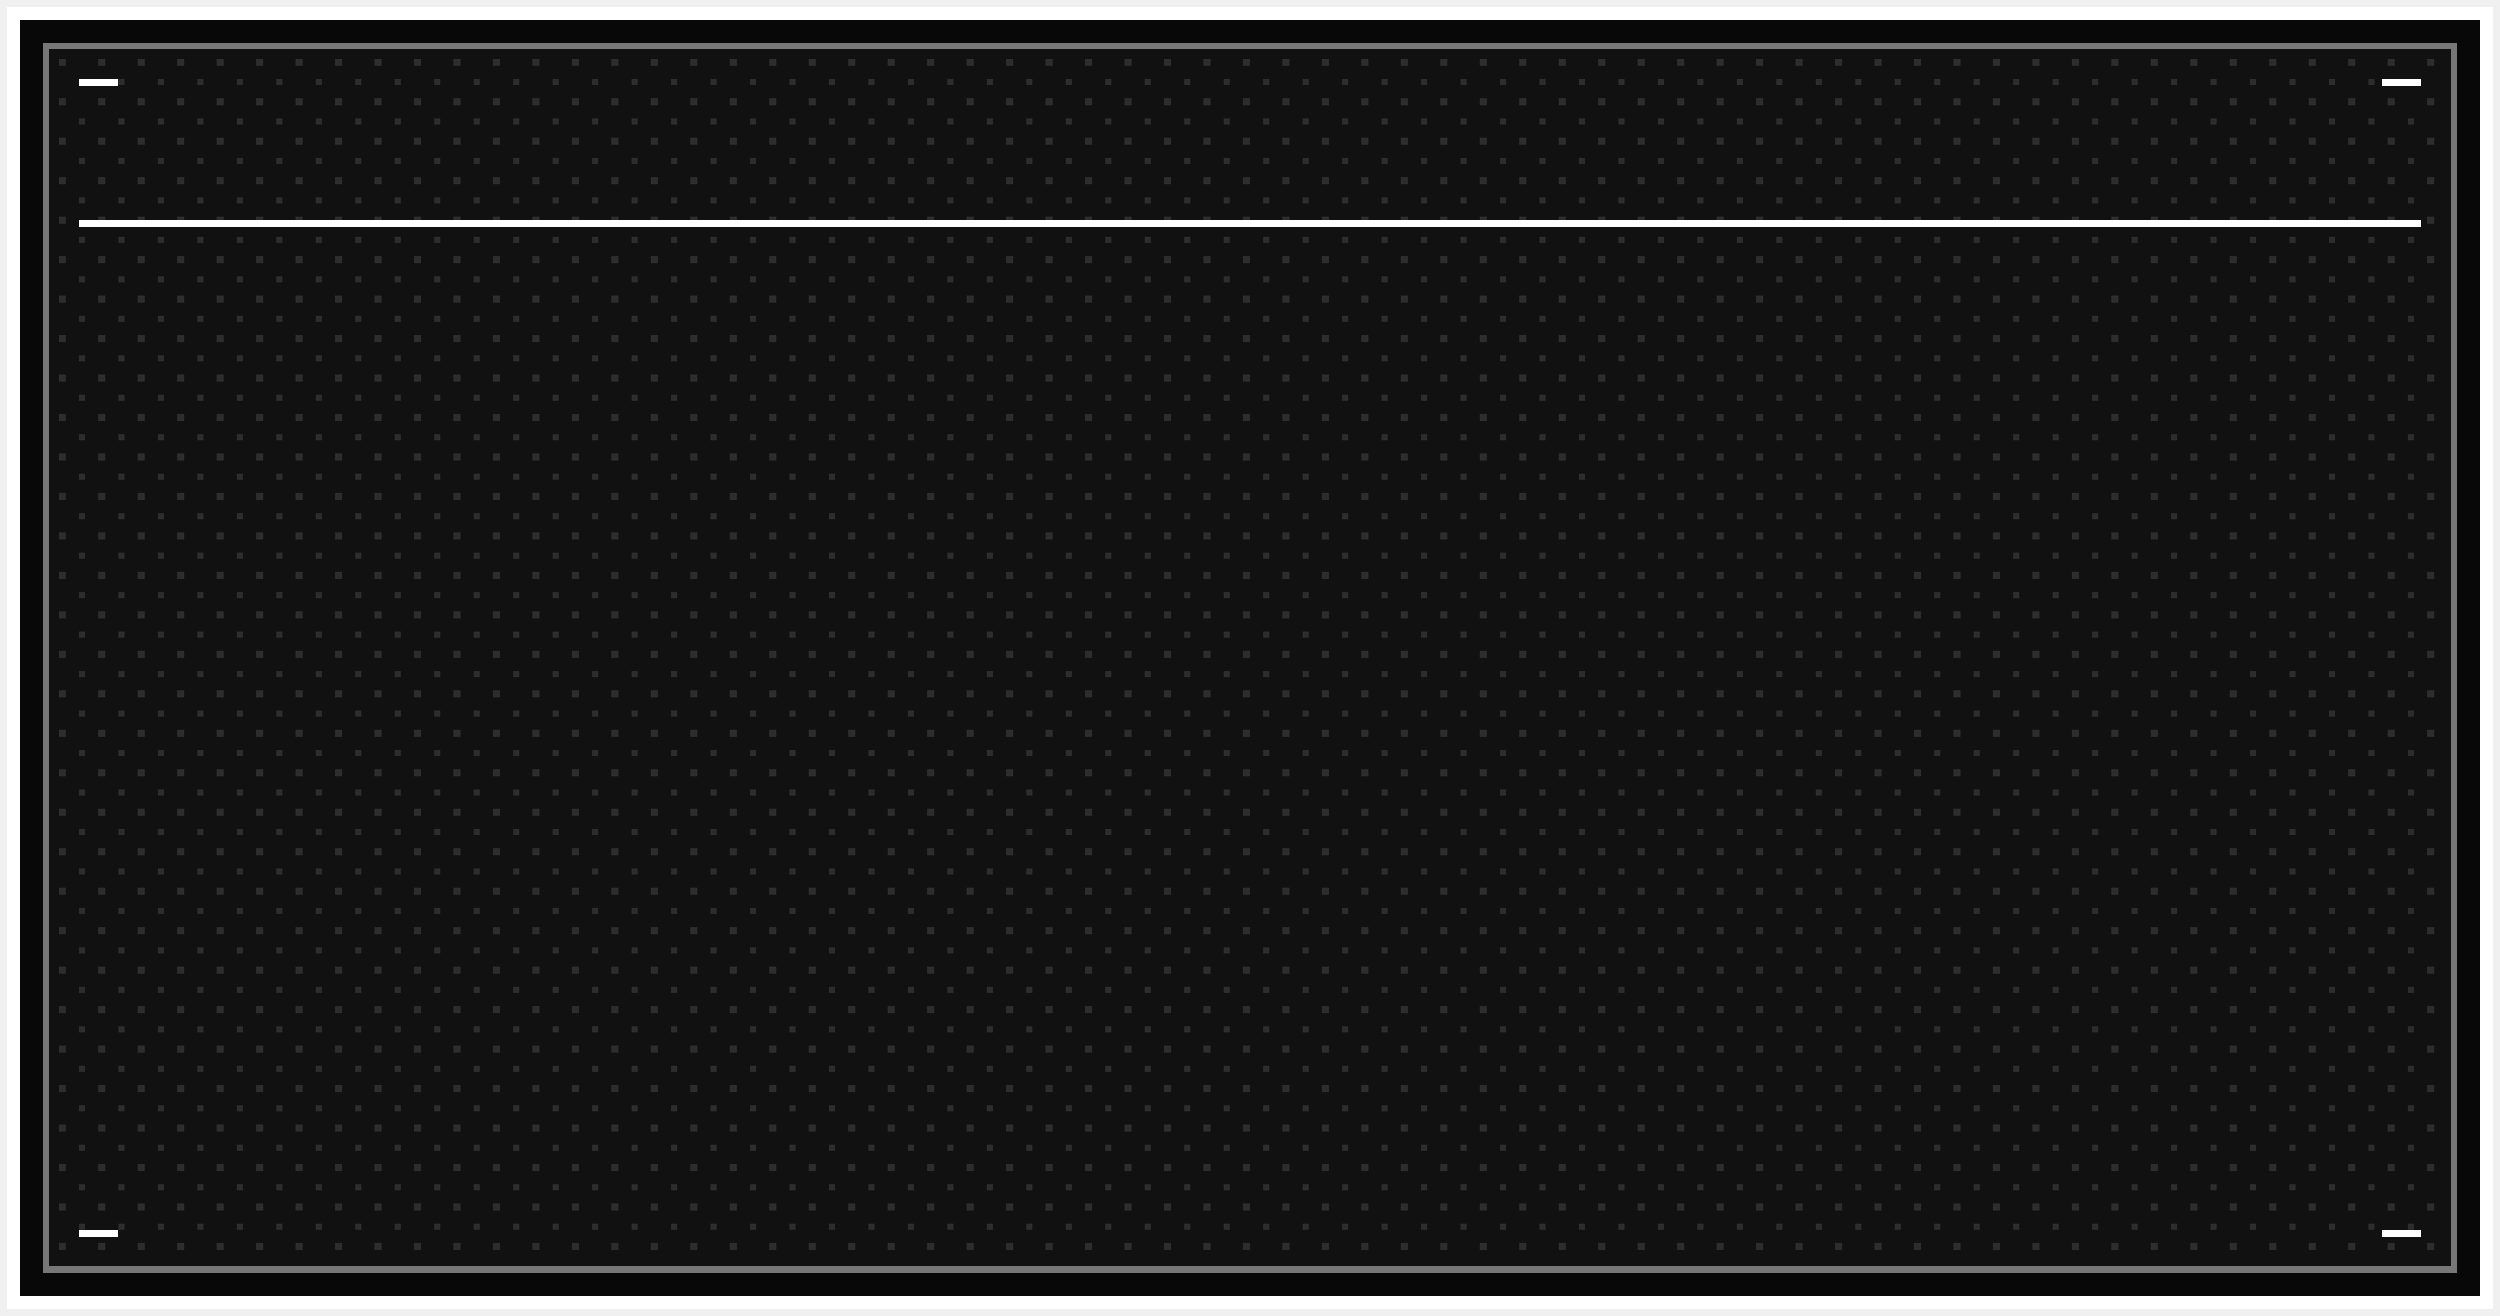
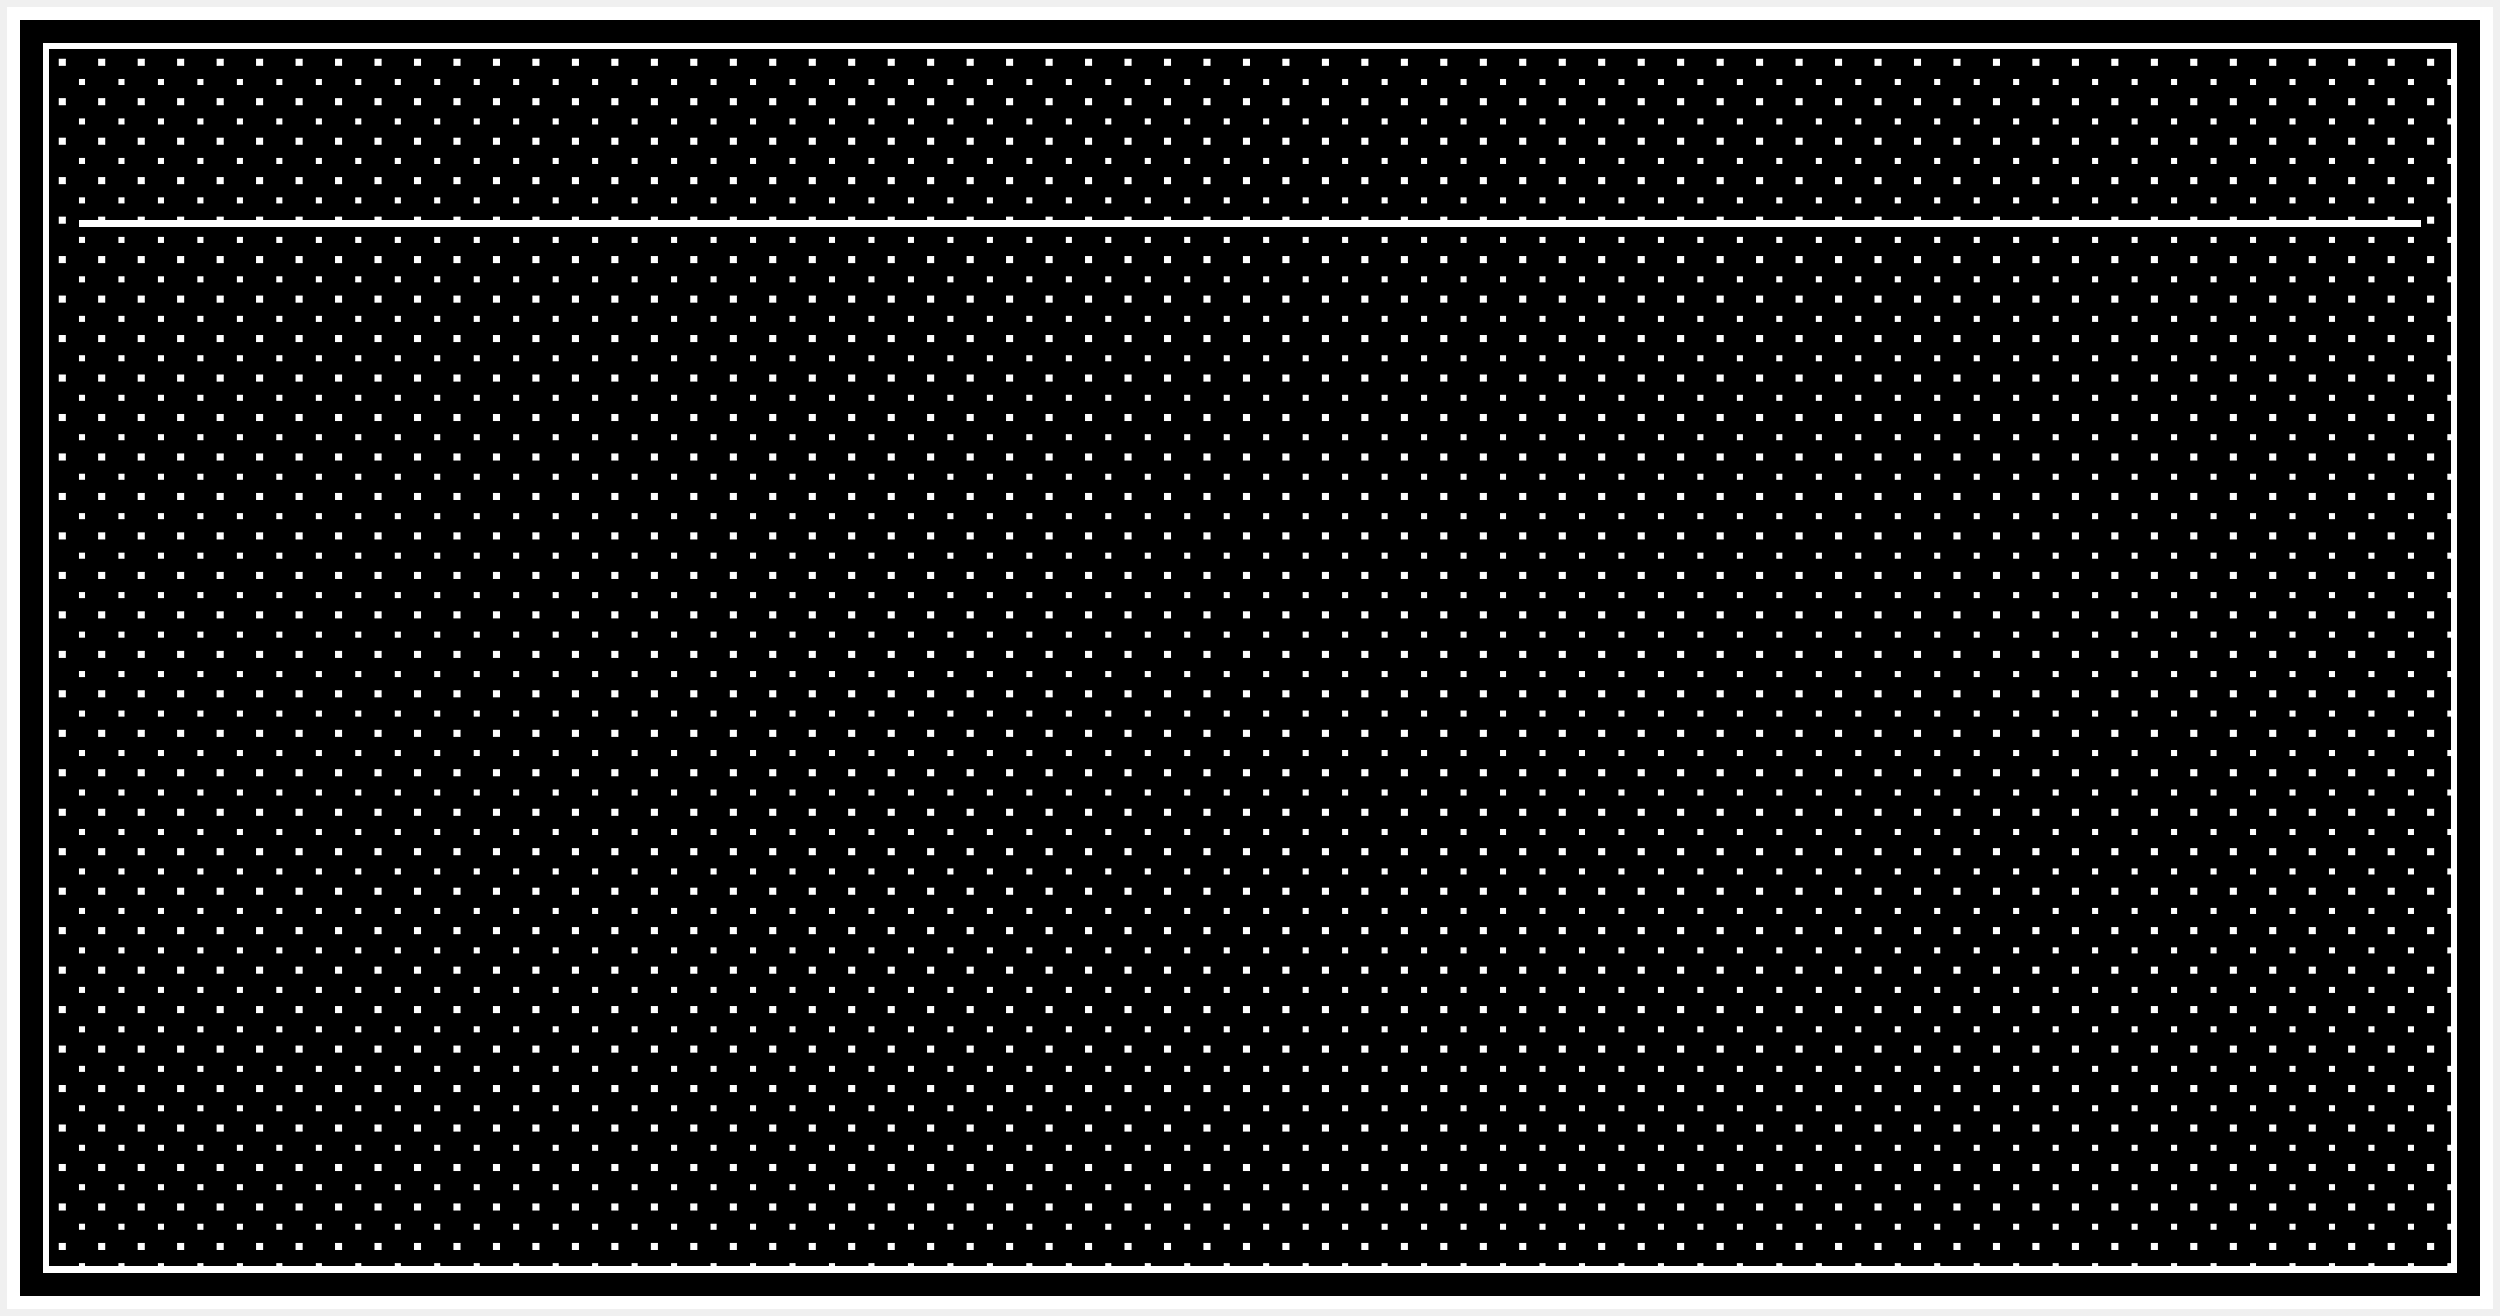
<svg xmlns="http://www.w3.org/2000/svg" width="380" height="200" viewBox="0 0 380 200" shape-rendering="crispEdges">
  <defs>
    <pattern id="d" width="6" height="6" patternUnits="userSpaceOnUse">
-       <path d="M0 0h1v1H0zM3 3h1v1H3z" fill="#fff" opacity=".12" />
+       <path d="M0 0h1v1H0zM3 3h1v1H3z" fill="#ffffff" />
    </pattern>
  </defs>
-   <rect x="2" y="2" width="376" height="196" fill="#080808" stroke="#fff" stroke-width="2" />
-   <rect x="7" y="7" width="366" height="186" fill="#111" stroke="#777" />
-   <rect x="9" y="9" width="362" height="182" fill="url(#d)" />
-   <path d="M12 34h356" stroke="#fff" />
-   <path d="M12 12h6v1h-6zM362 12h6v1h-6zM12 187h6v1h-6zM362 187h6v1h-6z" fill="#fff" />
+   <rect x="2" y="2" width="376" height="196" fill="#000000" stroke="#ffffff" stroke-width="2" />
+   <rect x="7" y="7" width="366" height="186" fill="url(#d)" stroke="#ffffff" />
+   <path d="M12 34h356" stroke="#ffffff" />
</svg>
